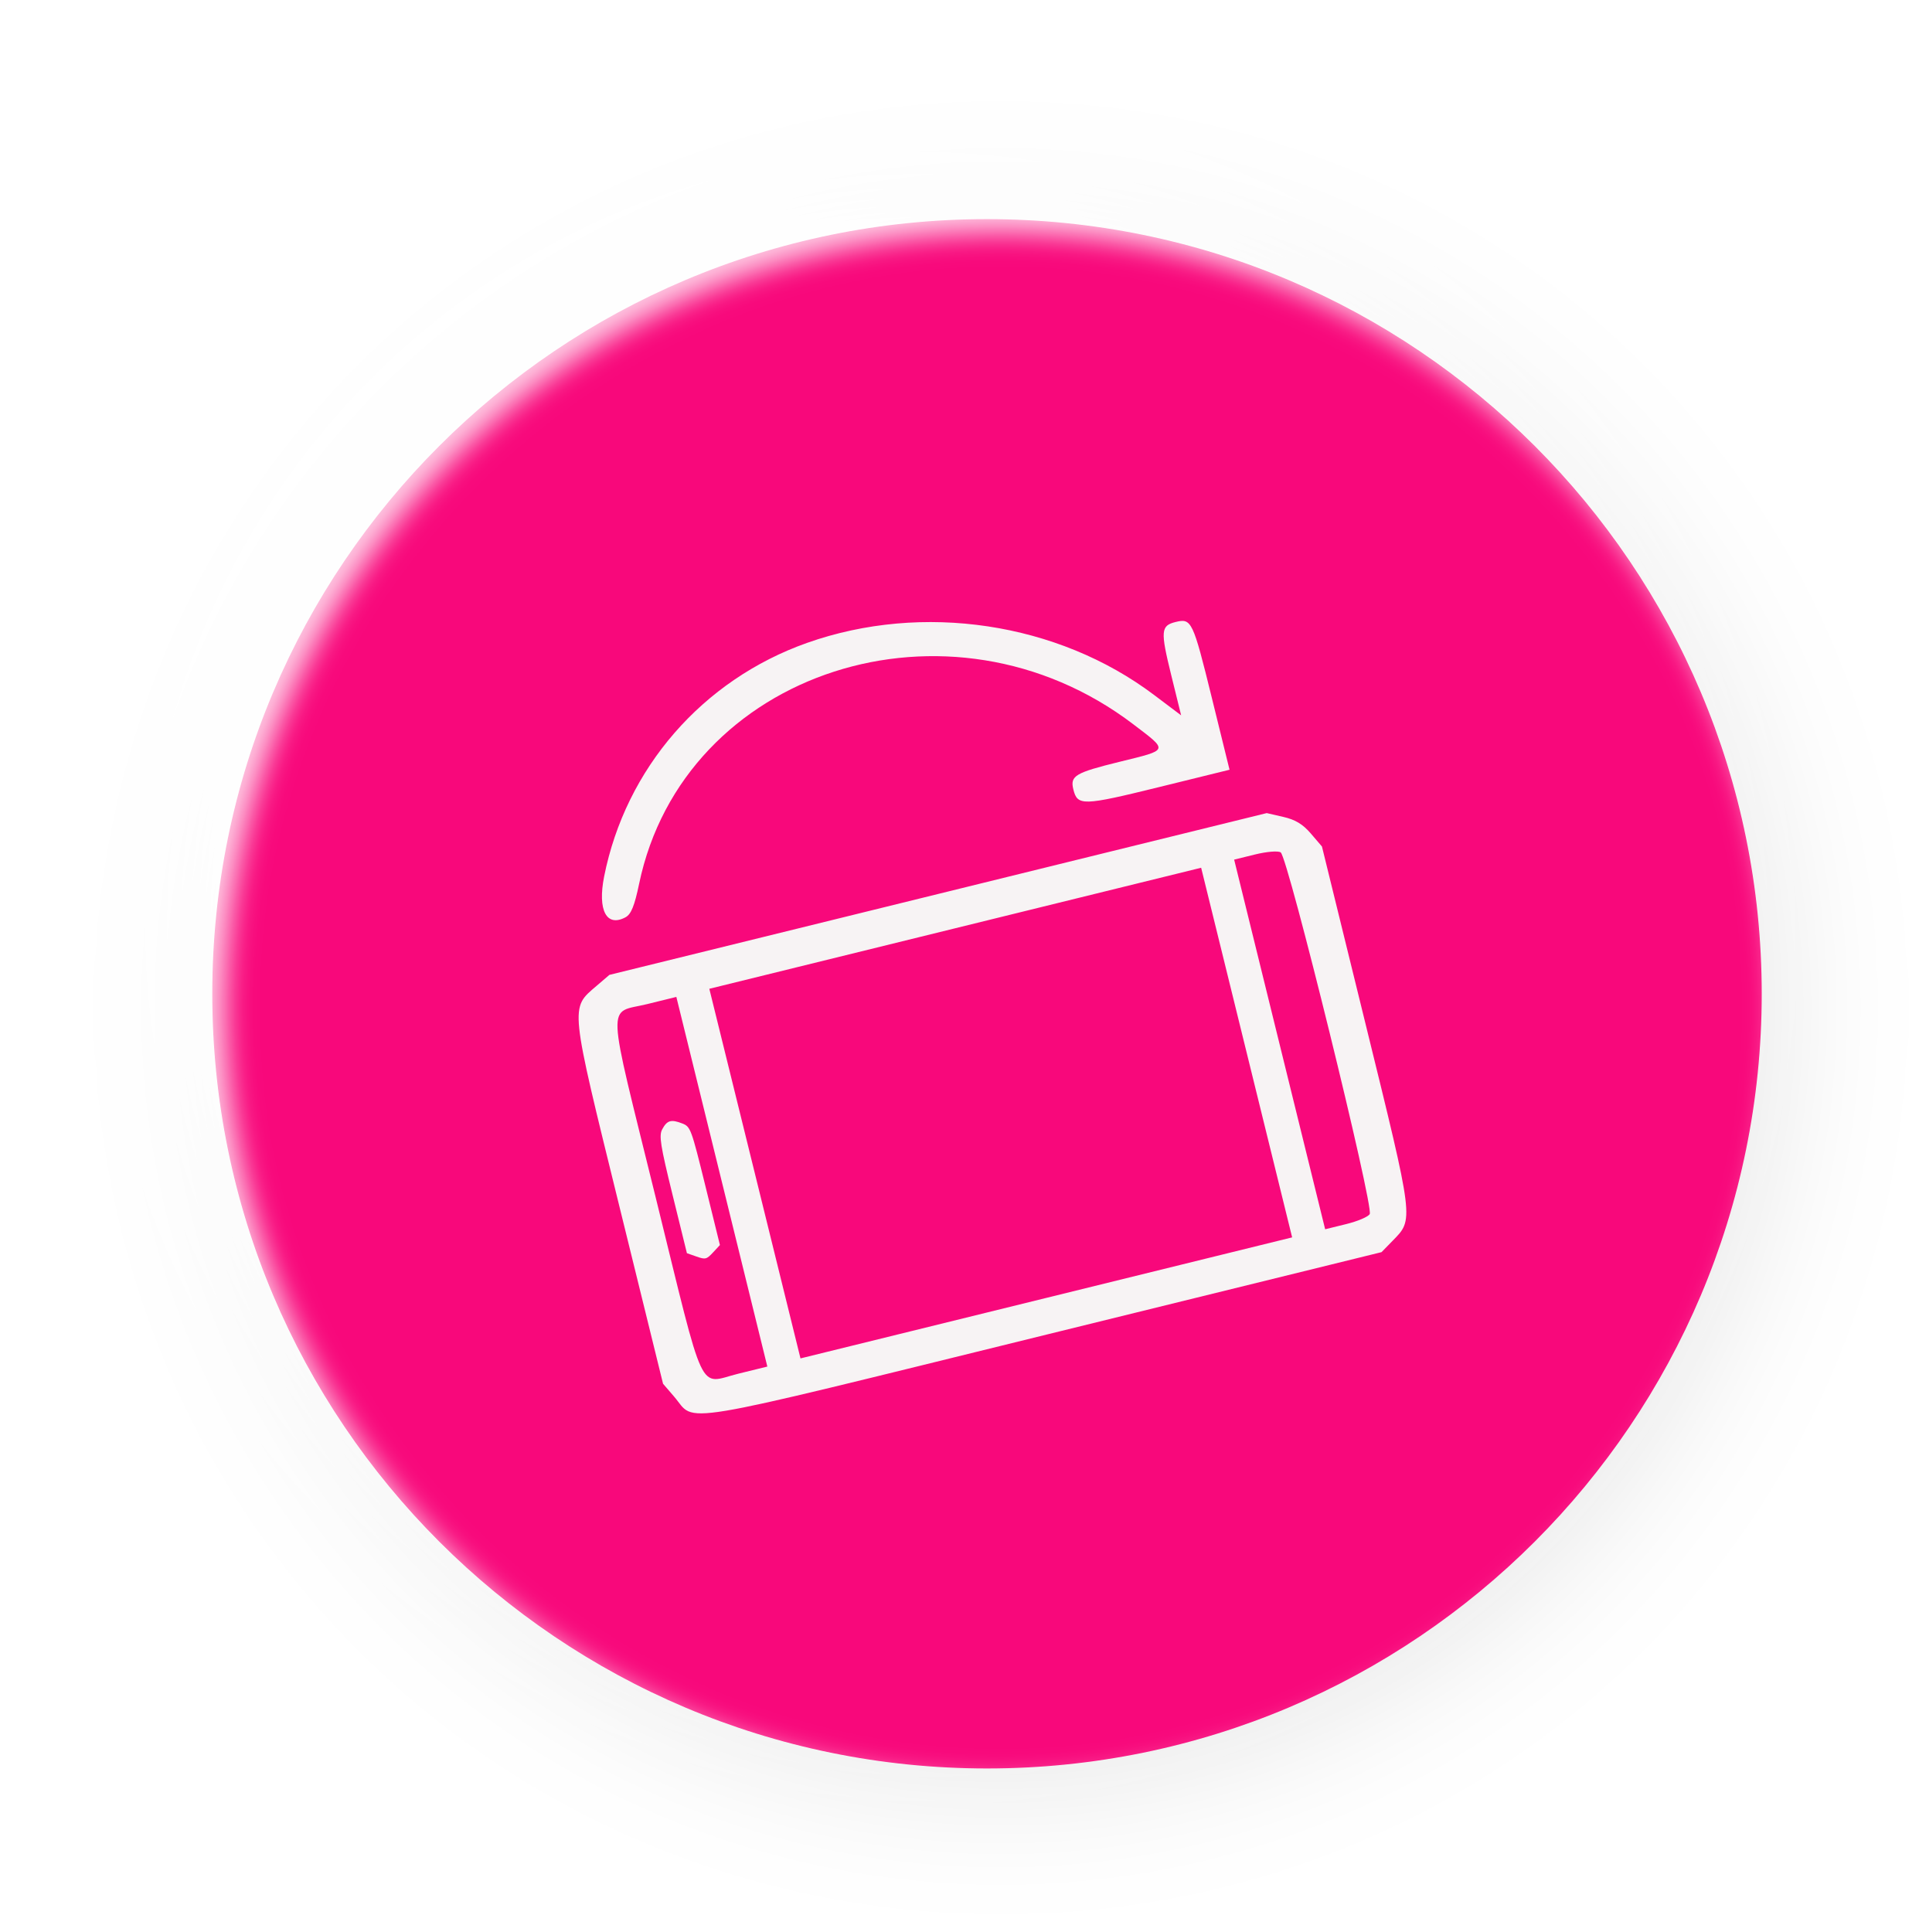
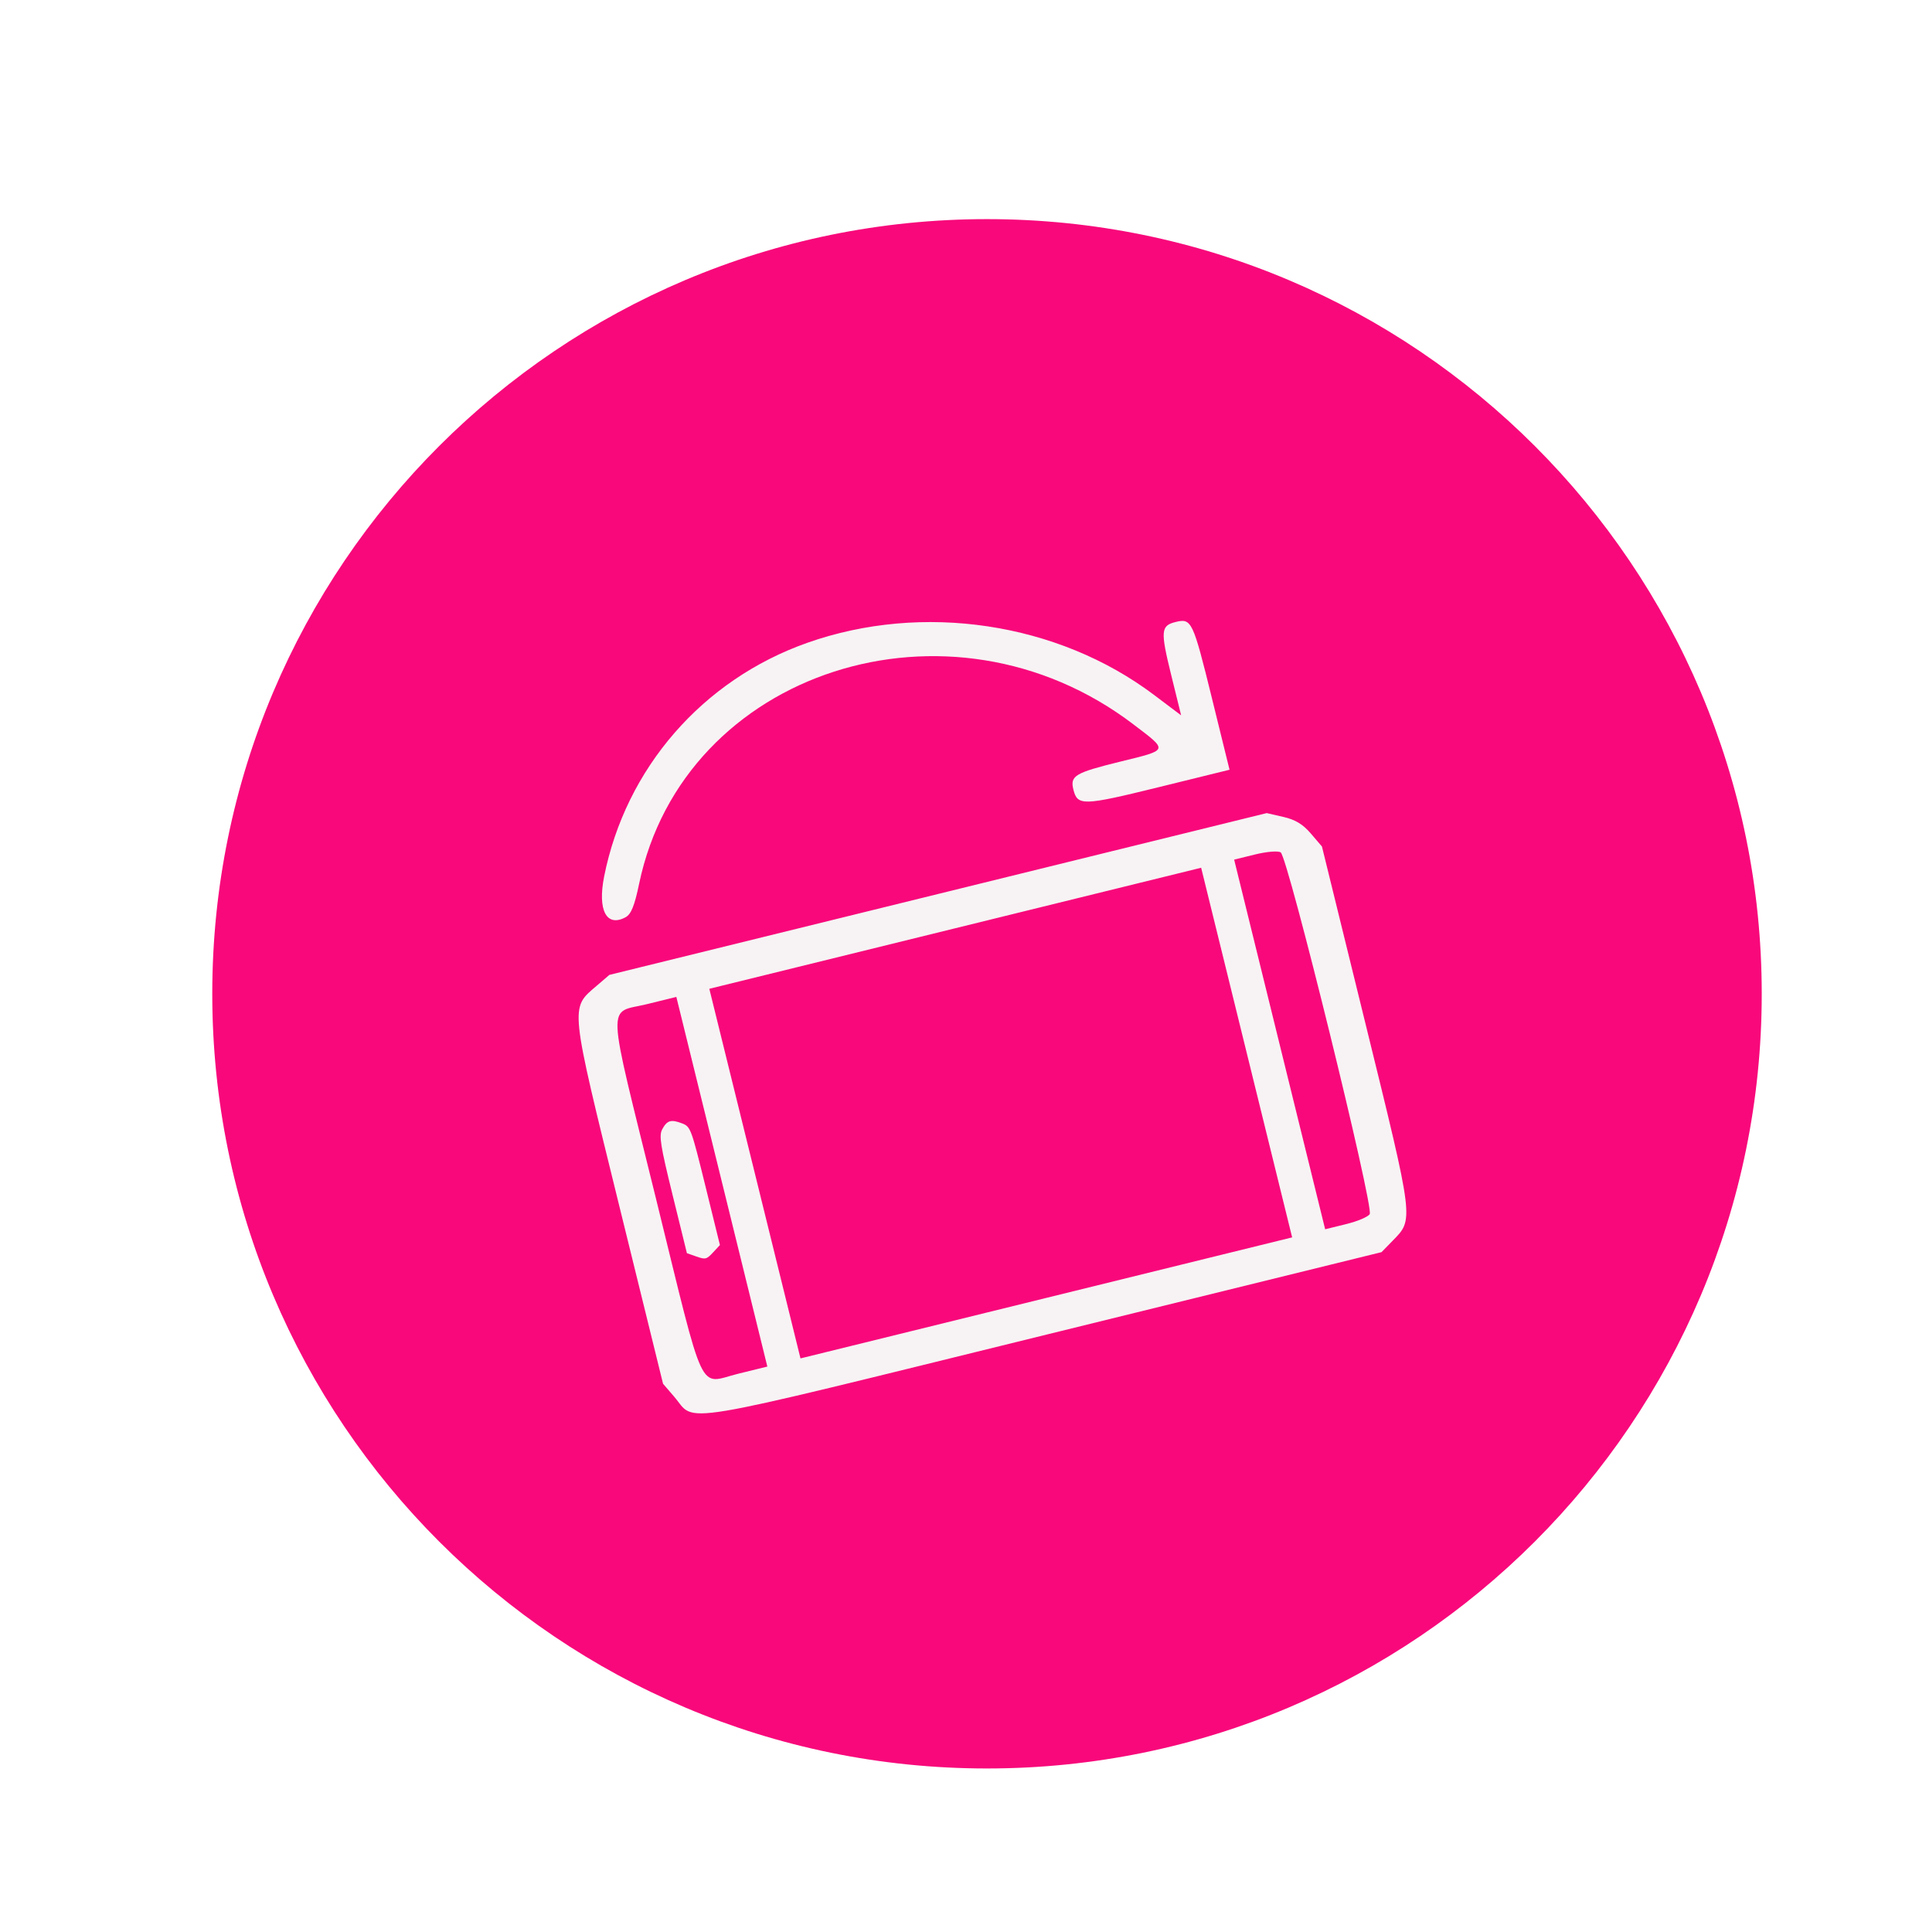
<svg xmlns="http://www.w3.org/2000/svg" width="138" height="139" viewBox="0 0 138 139" fill="none">
-   <g filter="url(#filter0_ddi_22117_159)">
-     <circle cx="71.006" cy="71.5" r="55.735" fill="#F8087B" />
-     <path fill-rule="evenodd" clip-rule="evenodd" d="M58.07 46.25C50.536 48.914 45.011 55.272 43.462 63.061C42.979 65.49 43.632 66.732 45.003 65.993C45.402 65.779 45.65 65.168 45.977 63.594C49.173 48.237 68.328 42.054 81.538 52.115C84.069 54.043 84.11 53.931 80.556 54.806C77.344 55.596 76.976 55.815 77.217 56.793C77.512 57.992 77.88 57.983 83.365 56.633L88.454 55.38L87.18 50.204C85.817 44.667 85.722 44.468 84.578 44.749C83.509 45.013 83.477 45.391 84.251 48.539L84.972 51.466L83.014 49.991C76.088 44.773 66.37 43.316 58.07 46.25ZM42.912 70.934C41.003 72.57 40.963 72.184 44.569 86.833L47.7 99.555L48.494 100.478C50.139 102.39 47.885 102.765 75.288 96.019L99.389 90.087L100.167 89.289C101.721 87.698 101.757 87.988 98.226 73.616L95.102 60.902L94.307 59.974C93.726 59.296 93.191 58.972 92.32 58.773L91.129 58.499L67.485 64.319L43.84 70.139L42.912 70.934ZM51.93 85.022L55.203 98.319L53.114 98.833C50.186 99.554 50.783 100.825 47.181 86.191C43.578 71.556 43.64 72.959 46.567 72.239L48.657 71.724L51.93 85.022ZM89.685 75.728L92.958 89.025L75.273 93.379L57.588 97.732L54.309 84.436L51.029 71.14L68.72 66.785L86.412 62.431L89.685 75.728ZM92.133 61.324C92.645 61.634 98.849 86.837 98.539 87.349C98.418 87.55 97.676 87.864 96.829 88.073L95.333 88.441L92.059 75.143L88.786 61.846L90.282 61.478C91.129 61.269 91.932 61.203 92.133 61.324ZM47.641 81.249C47.397 81.701 47.508 82.405 48.386 85.971L49.417 90.162L50.107 90.404C50.745 90.629 50.833 90.608 51.294 90.112L51.792 89.577L50.745 85.322C49.728 81.194 49.679 81.059 49.078 80.827C48.277 80.516 47.99 80.6 47.641 81.249Z" fill="#F7F3F4" />
-   </g>
-   <defs>
-     <filter id="filter0_ddi_22117_159" x="0.271" y="0.765" width="137.47" height="137.47" filterUnits="userSpaceOnUse" color-interpolation-filters="sRGB">
-       <feFlood flood-opacity="0" result="BackgroundImageFix" />
-       <feColorMatrix in="SourceAlpha" type="matrix" values="0 0 0 0 0 0 0 0 0 0 0 0 0 0 0 0 0 0 127 0" result="hardAlpha" />
-       <feOffset dx="1" dy="1" />
-       <feGaussianBlur stdDeviation="5" />
-       <feColorMatrix type="matrix" values="0 0 0 0 0 0 0 0 0 0 0 0 0 0 0 0 0 0 0.1 0" />
-       <feBlend mode="normal" in2="BackgroundImageFix" result="effect1_dropShadow_22117_159" />
-       <feColorMatrix in="SourceAlpha" type="matrix" values="0 0 0 0 0 0 0 0 0 0 0 0 0 0 0 0 0 0 127 0" result="hardAlpha" />
-       <feOffset dx="-5" dy="-5" />
-       <feGaussianBlur stdDeviation="5" />
-       <feColorMatrix type="matrix" values="0 0 0 0 1 0 0 0 0 1 0 0 0 0 1 0 0 0 1 0" />
-       <feBlend mode="normal" in2="effect1_dropShadow_22117_159" result="effect2_dropShadow_22117_159" />
-       <feBlend mode="normal" in="SourceGraphic" in2="effect2_dropShadow_22117_159" result="shape" />
-       <feColorMatrix in="SourceAlpha" type="matrix" values="0 0 0 0 0 0 0 0 0 0 0 0 0 0 0 0 0 0 127 0" result="hardAlpha" />
-       <feOffset dx="1" dy="1" />
-       <feGaussianBlur stdDeviation="1" />
-       <feComposite in2="hardAlpha" operator="arithmetic" k2="-1" k3="1" />
-       <feColorMatrix type="matrix" values="0 0 0 0 1 0 0 0 0 1 0 0 0 0 1 0 0 0 0.8 0" />
-       <feBlend mode="normal" in2="shape" result="effect3_innerShadow_22117_159" />
-     </filter>
-   </defs>
+   <circle cx="71.006" cy="71.5" r="55.735" fill="#F8087B" />
+   <path fill-rule="evenodd" clip-rule="evenodd" d="M58.07 46.25C50.536 48.914 45.011 55.272 43.462 63.061C42.979 65.49 43.632 66.732 45.003 65.993C45.402 65.779 45.65 65.168 45.977 63.594C49.173 48.237 68.328 42.054 81.538 52.115C84.069 54.043 84.11 53.931 80.556 54.806C77.344 55.596 76.976 55.815 77.217 56.793C77.512 57.992 77.88 57.983 83.365 56.633L88.454 55.38L87.18 50.204C85.817 44.667 85.722 44.468 84.578 44.749C83.509 45.013 83.477 45.391 84.251 48.539L84.972 51.466L83.014 49.991C76.088 44.773 66.37 43.316 58.07 46.25ZM42.912 70.934C41.003 72.57 40.963 72.184 44.569 86.833L47.7 99.555L48.494 100.478C50.139 102.39 47.885 102.765 75.288 96.019L99.389 90.087L100.167 89.289C101.721 87.698 101.757 87.988 98.226 73.616L95.102 60.902L94.307 59.974C93.726 59.296 93.191 58.972 92.32 58.773L91.129 58.499L67.485 64.319L43.84 70.139L42.912 70.934ZM51.93 85.022L55.203 98.319L53.114 98.833C50.186 99.554 50.783 100.825 47.181 86.191C43.578 71.556 43.64 72.959 46.567 72.239L48.657 71.724L51.93 85.022ZM89.685 75.728L92.958 89.025L75.273 93.379L57.588 97.732L54.309 84.436L51.029 71.14L68.72 66.785L86.412 62.431L89.685 75.728ZM92.133 61.324C92.645 61.634 98.849 86.837 98.539 87.349C98.418 87.55 97.676 87.864 96.829 88.073L95.333 88.441L92.059 75.143L88.786 61.846L90.282 61.478C91.129 61.269 91.932 61.203 92.133 61.324ZM47.641 81.249C47.397 81.701 47.508 82.405 48.386 85.971L49.417 90.162L50.107 90.404C50.745 90.629 50.833 90.608 51.294 90.112L51.792 89.577L50.745 85.322C49.728 81.194 49.679 81.059 49.078 80.827C48.277 80.516 47.99 80.6 47.641 81.249Z" fill="#F7F3F4" />
</svg>
